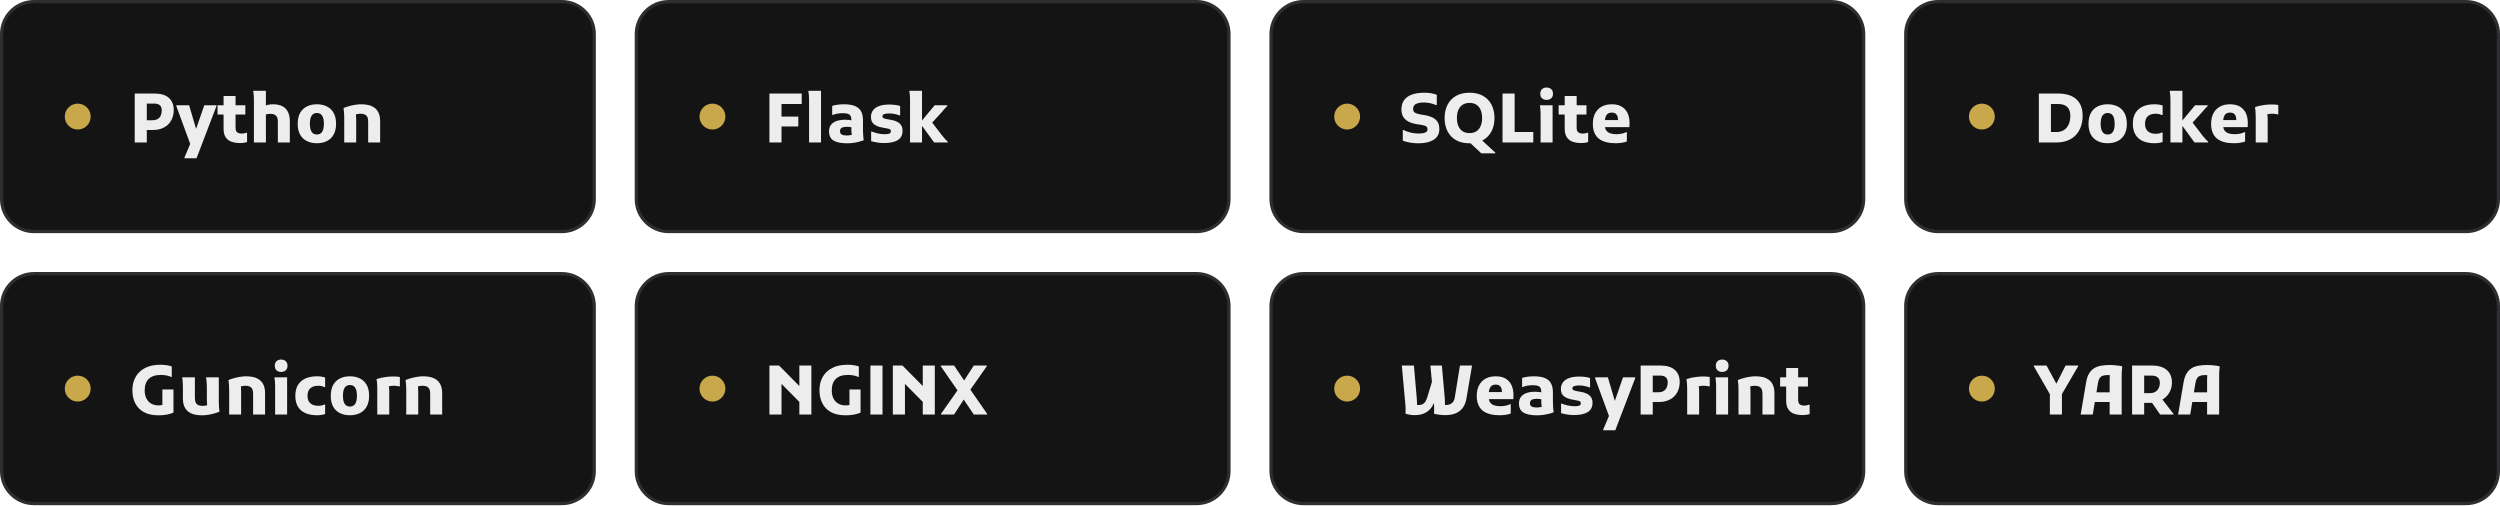
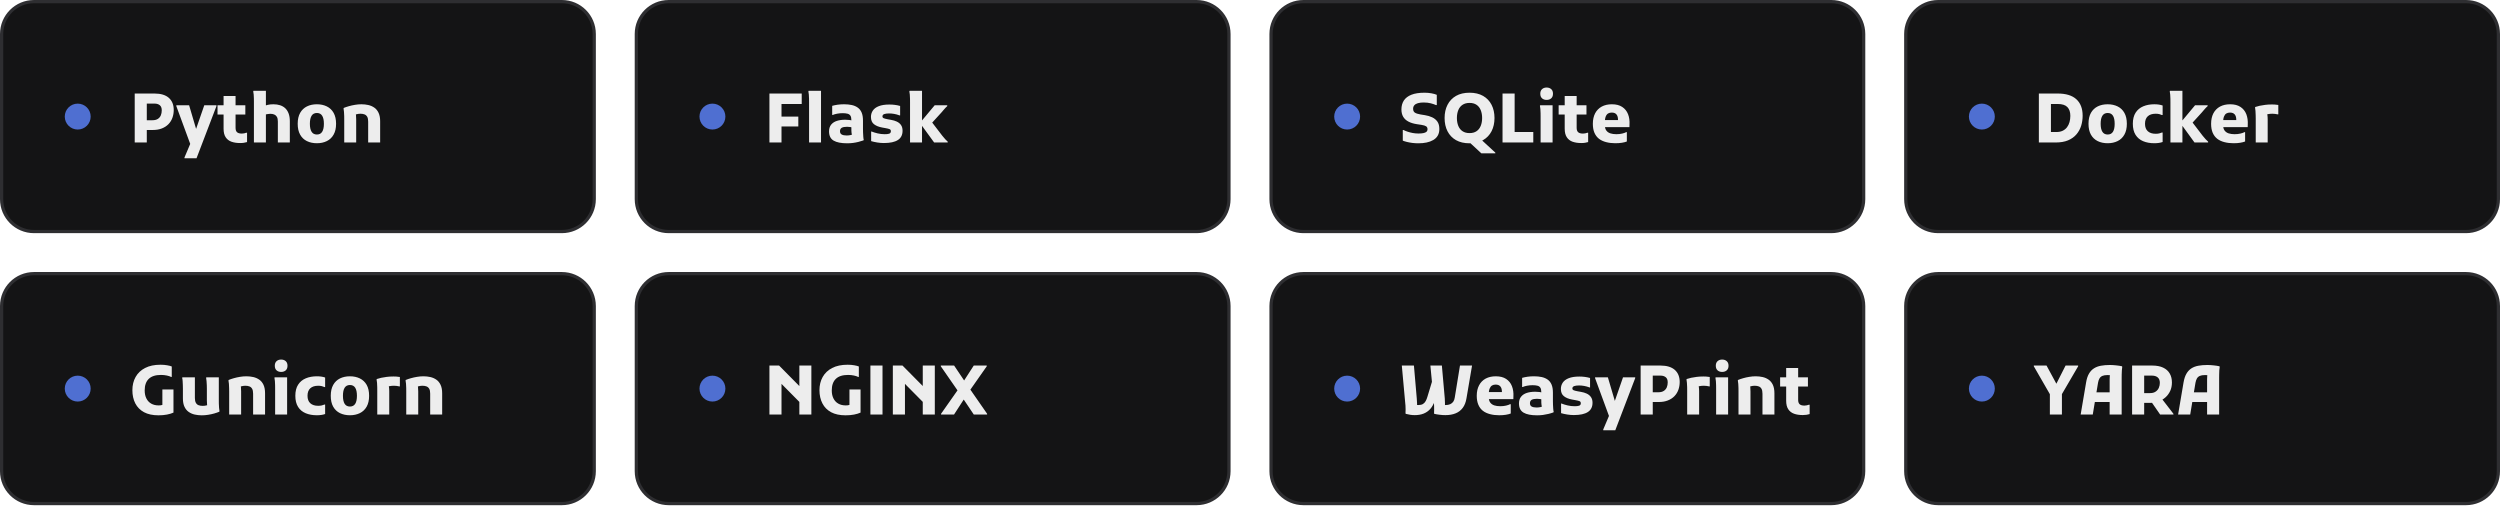
<svg xmlns="http://www.w3.org/2000/svg" width="772" height="156" viewBox="0 0 772 156" role="img" aria-labelledby="title">
  <rect x="0.5" y="0.5" width="183" height="71" rx="10" fill="#141415" stroke="#2E2E31" />
-   <circle cx="24" cy="36.0" r="4" fill="#C9A84C" />
+   <circle cx="24" cy="36.0" r="4" fill="#4F6FD1" />
  <path fill="#EDEDED" d="M43.61 40.14V37.13H47.06Q48.11 37.13 48.75 36.71Q49.39 36.29 49.67 35.6Q49.95 34.91 49.95 34.07Q49.95 32.98 49.33 32.48Q48.72 31.99 47.73 31.99H43.61V28.88H47.69Q50.63 28.88 52.14 30.22Q53.65 31.57 53.65 33.96Q53.65 35.24 53.24 36.38Q52.83 37.51 52.01 38.35Q51.19 39.19 49.99 39.66Q48.78 40.14 47.18 40.14ZM41.6 44V28.88H45.33V44ZM56.97 48.87V48.62L59.87 41.77L63.08 32.51H66.84V32.77L60.69 48.87ZM59.01 45.18 54.45 32.77V32.51H58.4L60.98 41.25ZM74.15 44.17Q72.61 44.17 71.47 43.76Q70.32 43.35 69.68 42.37Q69.04 41.4 69.04 39.74V29.64H72.74V39.46Q72.74 40.43 73.21 40.84Q73.68 41.25 74.69 41.25Q75.07 41.25 75.43 41.17Q75.78 41.08 76.06 40.98H76.29V43.87Q75.83 44.02 75.32 44.09Q74.82 44.17 74.15 44.17ZM67.17 35.37V32.51H75.76V35.37ZM78.41 44V31.53Q78.41 31.11 78.4 30.47Q78.39 29.82 78.34 29.21Q78.28 28.59 78.2 28.21L78.26 28.04H82.11V34.05L81.33 32.83Q81.96 32.55 82.68 32.38Q83.41 32.2 84.42 32.2Q85.55 32.2 86.49 32.5Q87.44 32.81 88.1 33.44Q88.76 34.07 89.13 35.06Q89.5 36.06 89.5 37.45V44H85.8V37.53Q85.8 36.61 85.51 36.09Q85.21 35.58 84.69 35.36Q84.16 35.14 83.45 35.14Q83.11 35.14 82.67 35.22Q82.23 35.31 81.88 35.37Q81.54 35.43 81.41 35.45L82.11 33.86V44ZM91.93 38.23Q91.93 36.19 92.69 34.85Q93.45 33.52 94.78 32.86Q96.11 32.2 97.86 32.2Q99.58 32.2 100.92 32.86Q102.27 33.52 103.02 34.85Q103.78 36.19 103.78 38.23Q103.78 40.24 103.02 41.57Q102.27 42.91 100.92 43.57Q99.58 44.23 97.86 44.23Q96.11 44.23 94.77 43.57Q93.42 42.91 92.68 41.57Q91.93 40.24 91.93 38.23ZM95.69 38.23Q95.69 39.86 96.23 40.7Q96.76 41.54 97.86 41.54Q98.95 41.54 99.48 40.7Q100.02 39.86 100.02 38.23Q100.02 36.57 99.48 35.73Q98.95 34.89 97.86 34.89Q96.76 34.89 96.23 35.73Q95.69 36.57 95.69 38.23ZM106.3 44V36.9Q106.3 36.48 106.29 35.82Q106.28 35.16 106.22 34.52Q106.17 33.88 106.09 33.5L106.15 33.33Q106.84 33.04 107.74 32.79Q108.63 32.53 109.63 32.37Q110.62 32.2 111.61 32.2Q112.7 32.2 113.73 32.43Q114.76 32.66 115.59 33.24Q116.42 33.81 116.9 34.84Q117.39 35.87 117.39 37.45V44H113.69V37.57Q113.69 36.59 113.4 36.06Q113.1 35.54 112.57 35.33Q112.03 35.12 111.34 35.12Q110.73 35.12 110.18 35.26Q109.64 35.41 109.2 35.56L109.72 34.74Q109.87 35.05 109.93 35.57Q109.99 36.08 109.99 36.86V44Z" />
  <rect x="196.5" y="0.5" width="183" height="71" rx="10" fill="#141415" stroke="#2E2E31" />
-   <circle cx="220" cy="36.0" r="4" fill="#C9A84C" />
+   <circle cx="220" cy="36.0" r="4" fill="#4F6FD1" />
  <path fill="#EDEDED" d="M237.6 44V28.88H241.33V44ZM239.61 39.06V36H246.52V39.06ZM239.61 32.11V28.88H247.57V32.11ZM249.84 44V31.55Q249.84 31.11 249.83 30.47Q249.82 29.82 249.77 29.21Q249.71 28.59 249.63 28.21L249.69 28.04H253.53V44ZM261.6 44.25Q258.83 44.25 257.42 43.42Q256.01 42.59 256.01 40.58Q256.01 39.3 256.65 38.5Q257.29 37.7 258.43 37.33Q259.56 36.97 261.01 36.97Q261.72 36.97 262.31 37.05Q262.9 37.13 263.43 37.26V39.42Q263.11 39.32 262.59 39.23Q262.06 39.15 261.58 39.15Q260.46 39.15 259.93 39.46Q259.39 39.78 259.39 40.51Q259.39 41.25 259.93 41.54Q260.46 41.84 261.45 41.84Q262.1 41.84 262.71 41.7Q263.32 41.56 263.74 41.23L263.32 42.26Q263.17 41.92 263.09 41.65Q263.01 41.38 262.96 41.07Q262.92 40.77 262.91 40.34Q262.9 39.91 262.9 39.25V37.05Q262.9 36.19 262.61 35.73Q262.31 35.26 261.71 35.11Q261.12 34.95 260.21 34.95Q259.31 34.95 258.5 35.11Q257.69 35.26 257.19 35.49H256.98V32.68Q257.74 32.47 258.67 32.33Q259.6 32.2 260.65 32.2Q261.94 32.2 263.01 32.43Q264.08 32.66 264.86 33.22Q265.65 33.77 266.07 34.75Q266.49 35.73 266.49 37.26V39.8Q266.49 40.24 266.51 40.89Q266.53 41.54 266.58 42.17Q266.62 42.8 266.72 43.18L266.64 43.35Q265.9 43.62 265.08 43.82Q264.27 44.02 263.38 44.14Q262.5 44.25 261.6 44.25ZM269.01 40.62H269.18Q269.94 40.93 271.01 41.19Q272.08 41.44 273.15 41.44Q273.57 41.44 273.93 41.41Q274.28 41.38 274.55 41.29Q274.81 41.21 274.95 41.02Q275.1 40.83 275.1 40.51Q275.1 40.05 274.71 39.88Q274.32 39.72 273.36 39.55L272.41 39.38Q270.82 39.09 269.88 38.35Q268.95 37.62 268.95 36.1Q268.95 35.01 269.54 34.14Q270.12 33.27 271.38 32.78Q272.64 32.28 274.64 32.28Q275.58 32.28 276.37 32.39Q277.16 32.49 277.96 32.72V35.64H277.79Q276.93 35.31 276.11 35.17Q275.29 35.03 274.56 35.03Q273.59 35.03 273.04 35.23Q272.5 35.43 272.5 35.96Q272.5 36.36 272.93 36.52Q273.36 36.69 274.18 36.84L275.14 37.01Q276.13 37.17 276.94 37.55Q277.75 37.93 278.23 38.61Q278.71 39.3 278.71 40.37Q278.71 42.3 277.28 43.23Q275.84 44.17 272.94 44.17Q271.95 44.17 270.9 44Q269.85 43.83 269.01 43.58ZM284.72 44H281.02V31.53Q281.02 31.11 281.01 30.47Q281 29.82 280.95 29.21Q280.9 28.59 280.81 28.21L280.88 28.04H284.72ZM284.07 37.97 288.63 32.51H292.51V32.77Q292.3 32.93 291.99 33.27Q291.67 33.6 291.35 33.99Q291.02 34.38 290.73 34.72L286.88 38.94L286.9 36.59L290.98 41.92Q291.38 42.45 291.87 42.97Q292.36 43.5 292.66 43.75V44H288.46Z" />
  <rect x="392.5" y="0.5" width="183" height="71" rx="10" fill="#141415" stroke="#2E2E31" />
-   <circle cx="416" cy="36.0" r="4" fill="#C9A84C" />
+   <circle cx="416" cy="36.0" r="4" fill="#4F6FD1" />
  <path fill="#EDEDED" d="M433.18 40.14H433.39Q433.91 40.41 434.65 40.66Q435.38 40.91 436.25 41.07Q437.12 41.23 438.01 41.23Q438.93 41.23 439.55 41.1Q440.17 40.98 440.49 40.69Q440.82 40.41 440.82 39.93Q440.82 39.32 440.41 39.02Q440 38.73 438.95 38.56L437.56 38.35Q436.01 38.12 434.93 37.55Q433.85 36.99 433.3 36.05Q432.76 35.12 432.76 33.79Q432.76 32.18 433.52 31.02Q434.29 29.87 435.86 29.25Q437.44 28.63 439.9 28.63Q440.99 28.63 442 28.81Q443 28.98 443.68 29.28V32.45H443.44Q442.81 32.16 441.83 31.9Q440.84 31.65 439.62 31.65Q438.57 31.65 437.85 31.86Q437.12 32.07 436.75 32.5Q436.37 32.93 436.37 33.58Q436.37 34.42 436.91 34.78Q437.46 35.14 438.68 35.35L440 35.56Q441.24 35.75 442.26 36.23Q443.28 36.71 443.88 37.57Q444.47 38.44 444.47 39.84Q444.47 41.04 443.97 41.89Q443.47 42.74 442.57 43.25Q441.68 43.77 440.52 44.01Q439.35 44.25 438.01 44.25Q437.06 44.25 436.15 44.14Q435.23 44.02 434.46 43.83Q433.68 43.64 433.18 43.43ZM457.43 47.34 452.92 43.16 456.72 42.49 461.76 47.13V47.34ZM446.09 36.44Q446.09 34.13 446.99 32.37Q447.9 30.6 449.62 29.61Q451.34 28.63 453.8 28.63Q456.23 28.63 457.97 29.61Q459.7 30.6 460.6 32.37Q461.5 34.13 461.5 36.44Q461.5 38.75 460.6 40.51Q459.7 42.28 457.97 43.27Q456.23 44.25 453.8 44.25Q451.34 44.25 449.62 43.28Q447.9 42.3 446.99 40.53Q446.09 38.77 446.09 36.44ZM449.89 36.44Q449.89 37.8 450.32 38.87Q450.75 39.93 451.62 40.51Q452.5 41.1 453.8 41.1Q455.1 41.1 455.96 40.51Q456.82 39.93 457.25 38.87Q457.68 37.8 457.68 36.44Q457.68 35.08 457.25 34.01Q456.82 32.95 455.96 32.37Q455.1 31.78 453.8 31.78Q452.5 31.78 451.62 32.37Q450.75 32.95 450.32 34.01Q449.89 35.08 449.89 36.44ZM463.98 44V28.88H467.72V40.77H473.48V44ZM477.59 30.85Q476.73 30.85 476.18 30.36Q475.64 29.87 475.64 28.94Q475.64 28.02 476.18 27.53Q476.73 27.03 477.59 27.03Q478.47 27.03 479.02 27.53Q479.56 28.02 479.56 28.94Q479.56 29.87 479.02 30.36Q478.47 30.85 477.59 30.85ZM475.74 44V36.02Q475.74 35.6 475.73 34.95Q475.72 34.3 475.67 33.68Q475.62 33.06 475.53 32.68L475.6 32.51H479.44V44ZM488.28 44.17Q486.75 44.17 485.6 43.76Q484.46 43.35 483.82 42.37Q483.18 41.4 483.18 39.74V29.64H486.87V39.46Q486.87 40.43 487.35 40.84Q487.82 41.25 488.83 41.25Q489.2 41.25 489.56 41.17Q489.92 41.08 490.19 40.98H490.42V43.87Q489.96 44.02 489.46 44.09Q488.95 44.17 488.28 44.17ZM481.31 35.37V32.51H489.9V35.37ZM498.8 44.23Q497.27 44.23 495.98 43.89Q494.69 43.56 493.77 42.86Q492.86 42.15 492.36 41Q491.87 39.84 491.87 38.23Q491.87 36.34 492.58 34.98Q493.3 33.63 494.62 32.91Q495.94 32.2 497.75 32.2Q499.7 32.2 500.94 33.02Q502.18 33.84 502.74 35.26Q503.3 36.69 503.19 38.5L503.17 39.25H494.14V37.07H499.64V36.97Q499.64 35.91 499.17 35.34Q498.7 34.76 497.69 34.76Q497.04 34.76 496.56 35.05Q496.09 35.35 495.83 36.03Q495.57 36.71 495.57 37.89V38.56Q495.57 39.67 496.02 40.29Q496.47 40.91 497.27 41.18Q498.07 41.44 499.14 41.44Q500.1 41.44 500.91 41.25Q501.72 41.06 502.16 40.81H502.37V43.69Q501.74 43.94 500.87 44.08Q500 44.23 498.8 44.23Z" />
  <rect x="588.5" y="0.5" width="183" height="71" rx="10" fill="#141415" stroke="#2E2E31" />
-   <circle cx="612" cy="36.0" r="4" fill="#C9A84C" />
+   <circle cx="612" cy="36.0" r="4" fill="#4F6FD1" />
  <path fill="#EDEDED" d="M631.61 44V40.77H634.97Q636.13 40.77 636.95 40.38Q637.76 39.99 638.29 39.3Q638.82 38.6 639.07 37.7Q639.32 36.8 639.32 35.77Q639.32 34.02 638.41 33.07Q637.49 32.11 635.41 32.11H631.61V28.88H635.41Q639.24 28.88 641.18 30.65Q643.12 32.43 643.12 35.73Q643.12 37.38 642.65 38.88Q642.17 40.37 641.18 41.52Q640.18 42.68 638.61 43.34Q637.03 44 634.78 44ZM629.6 44V28.88H633.33V44ZM644.93 38.23Q644.93 36.19 645.68 34.85Q646.44 33.52 647.77 32.86Q649.1 32.2 650.85 32.2Q652.57 32.2 653.91 32.86Q655.26 33.52 656.01 34.85Q656.77 36.19 656.77 38.23Q656.77 40.24 656.01 41.57Q655.26 42.91 653.91 43.57Q652.57 44.23 650.85 44.23Q649.1 44.23 647.76 43.57Q646.42 42.91 645.67 41.57Q644.93 40.24 644.93 38.23ZM648.68 38.23Q648.68 39.86 649.22 40.7Q649.76 41.54 650.85 41.54Q651.94 41.54 652.48 40.7Q653.01 39.86 653.01 38.23Q653.01 36.57 652.48 35.73Q651.94 34.89 650.85 34.89Q649.76 34.89 649.22 35.73Q648.68 36.57 648.68 38.23ZM658.62 38.23Q658.62 36.12 659.48 34.79Q660.34 33.46 661.84 32.83Q663.34 32.2 665.27 32.2Q666.75 32.2 667.82 32.58V35.52H667.58Q667.23 35.35 666.77 35.23Q666.3 35.12 665.67 35.12Q664.1 35.12 663.24 35.9Q662.38 36.69 662.38 38.23Q662.38 39.74 663.24 40.52Q664.1 41.31 665.67 41.31Q666.3 41.31 666.77 41.2Q667.23 41.08 667.58 40.93H667.82V43.85Q666.75 44.23 665.27 44.23Q663.3 44.23 661.8 43.6Q660.3 42.97 659.46 41.64Q658.62 40.3 658.62 38.23ZM673.93 44H670.23V31.53Q670.23 31.11 670.22 30.47Q670.21 29.82 670.16 29.21Q670.11 28.59 670.02 28.21L670.08 28.04H673.93ZM673.28 37.97 677.83 32.51H681.72V32.77Q681.51 32.93 681.19 33.27Q680.88 33.6 680.55 33.99Q680.23 34.38 679.93 34.72L676.09 38.94L676.11 36.59L680.18 41.92Q680.58 42.45 681.08 42.97Q681.57 43.5 681.87 43.75V44H677.66ZM689.72 44.23Q688.19 44.23 686.89 43.89Q685.6 43.56 684.69 42.86Q683.78 42.15 683.28 41Q682.79 39.84 682.79 38.23Q682.79 36.34 683.5 34.98Q684.22 33.63 685.54 32.91Q686.86 32.2 688.67 32.2Q690.62 32.2 691.86 33.02Q693.1 33.84 693.66 35.26Q694.21 36.69 694.11 38.5L694.09 39.25H685.06V37.07H690.56V36.97Q690.56 35.91 690.09 35.34Q689.61 34.76 688.61 34.76Q687.96 34.76 687.48 35.05Q687.01 35.35 686.75 36.03Q686.49 36.71 686.49 37.89V38.56Q686.49 39.67 686.94 40.29Q687.39 40.91 688.19 41.18Q688.98 41.44 690.06 41.44Q691.02 41.44 691.83 41.25Q692.64 41.06 693.08 40.81H693.29V43.69Q692.66 43.94 691.79 44.08Q690.92 44.23 689.72 44.23ZM696.57 44V36.61Q696.57 36.19 696.55 35.53Q696.54 34.87 696.49 34.22Q696.44 33.58 696.36 33.21L696.42 33.04Q697.03 32.83 697.79 32.66Q698.56 32.49 699.49 32.38Q700.43 32.26 701.54 32.26Q701.86 32.26 702.39 32.28Q702.93 32.3 703.54 32.41V35.31H703.31Q702.95 35.22 702.54 35.17Q702.13 35.12 701.73 35.12Q701.04 35.12 700.43 35.23Q699.82 35.35 699.4 35.54L699.9 34.72Q700.26 35.22 700.26 36.86V44Z" />
  <rect x="0.5" y="84.5" width="183" height="71" rx="10" fill="#141415" stroke="#2E2E31" />
-   <circle cx="24" cy="120.0" r="4" fill="#C9A84C" />
+   <circle cx="24" cy="120.0" r="4" fill="#4F6FD1" />
  <path fill="#EDEDED" d="M40.88 120.5Q40.88 118.17 41.88 116.4Q42.88 114.62 44.81 113.63Q46.74 112.63 49.55 112.63Q50.71 112.63 51.63 112.8Q52.56 112.96 53.04 113.17V116.39H52.81Q52.35 116.14 51.51 115.96Q50.67 115.78 49.7 115.78Q47.18 115.78 45.93 117Q44.68 118.21 44.68 120.57Q44.68 122.02 45.21 123.05Q45.73 124.09 46.7 124.64Q47.66 125.19 48.99 125.19Q49.62 125.19 50.06 125.06Q50.5 124.93 50.84 124.62L50.14 126.57V120.27H53.57V127.41Q52.75 127.79 51.56 128.02Q50.37 128.25 48.95 128.25Q46.26 128.25 44.47 127.29Q42.69 126.32 41.78 124.57Q40.88 122.81 40.88 120.5ZM62.3 128.25Q61.21 128.25 60.16 128.02Q59.11 127.79 58.28 127.21Q57.45 126.64 56.97 125.62Q56.48 124.6 56.48 123V120.02Q56.48 119.6 56.46 118.95Q56.44 118.3 56.4 117.68Q56.36 117.06 56.25 116.68L56.34 116.51H60.18V122.9Q60.18 123.86 60.49 124.4Q60.79 124.93 61.33 125.13Q61.86 125.33 62.6 125.33Q63.18 125.33 63.71 125.2Q64.23 125.06 64.65 124.93L64.15 125.73Q64 125.42 63.94 124.91Q63.88 124.41 63.88 123.65V120.02Q63.88 119.6 63.86 118.95Q63.84 118.3 63.78 117.68Q63.73 117.06 63.65 116.68L63.71 116.51H67.57V123.59Q67.57 124.01 67.58 124.67Q67.59 125.33 67.65 125.96Q67.7 126.59 67.78 126.97L67.72 127.14Q67.03 127.43 66.13 127.69Q65.24 127.94 64.27 128.09Q63.29 128.25 62.3 128.25ZM70.77 128V120.9Q70.77 120.48 70.75 119.82Q70.74 119.16 70.69 118.52Q70.64 117.88 70.55 117.5L70.62 117.33Q71.31 117.04 72.2 116.79Q73.1 116.53 74.09 116.37Q75.09 116.2 76.08 116.2Q77.17 116.2 78.2 116.43Q79.23 116.66 80.06 117.24Q80.89 117.81 81.37 118.84Q81.85 119.87 81.85 121.45V128H78.16V121.57Q78.16 120.59 77.86 120.06Q77.57 119.54 77.03 119.33Q76.5 119.12 75.8 119.12Q75.2 119.12 74.65 119.26Q74.1 119.41 73.66 119.56L74.19 118.74Q74.33 119.05 74.4 119.57Q74.46 120.08 74.46 120.86V128ZM86.81 114.85Q85.95 114.85 85.4 114.36Q84.86 113.87 84.86 112.94Q84.86 112.02 85.4 111.53Q85.95 111.03 86.81 111.03Q87.69 111.03 88.24 111.53Q88.78 112.02 88.78 112.94Q88.78 113.87 88.24 114.36Q87.69 114.85 86.81 114.85ZM84.96 128V120.02Q84.96 119.6 84.95 118.95Q84.94 118.3 84.89 117.68Q84.83 117.06 84.75 116.68L84.81 116.51H88.66V128ZM91.2 122.22Q91.2 120.12 92.06 118.79Q92.92 117.46 94.42 116.83Q95.92 116.2 97.86 116.2Q99.33 116.2 100.4 116.58V119.52H100.17Q99.81 119.35 99.35 119.23Q98.88 119.12 98.25 119.12Q96.68 119.12 95.82 119.9Q94.96 120.69 94.96 122.22Q94.96 123.74 95.82 124.52Q96.68 125.31 98.25 125.31Q98.88 125.31 99.35 125.2Q99.81 125.08 100.17 124.93H100.4V127.85Q99.33 128.23 97.86 128.23Q95.88 128.23 94.38 127.6Q92.88 126.97 92.04 125.64Q91.2 124.3 91.2 122.22ZM102.14 122.22Q102.14 120.19 102.9 118.85Q103.65 117.52 104.98 116.86Q106.32 116.2 108.06 116.2Q109.78 116.2 111.13 116.86Q112.47 117.52 113.23 118.85Q113.98 120.19 113.98 122.22Q113.98 124.24 113.23 125.57Q112.47 126.91 111.13 127.57Q109.78 128.23 108.06 128.23Q106.32 128.23 104.97 127.57Q103.63 126.91 102.88 125.57Q102.14 124.24 102.14 122.22ZM105.9 122.22Q105.9 123.86 106.43 124.7Q106.97 125.54 108.06 125.54Q109.15 125.54 109.69 124.7Q110.22 123.86 110.22 122.22Q110.22 120.57 109.69 119.73Q109.15 118.89 108.06 118.89Q106.97 118.89 106.43 119.73Q105.9 120.57 105.9 122.22ZM116.5 128V120.61Q116.5 120.19 116.49 119.53Q116.48 118.86 116.43 118.22Q116.38 117.58 116.29 117.21L116.36 117.04Q116.97 116.83 117.73 116.66Q118.5 116.49 119.43 116.38Q120.37 116.26 121.48 116.26Q121.8 116.26 122.33 116.28Q122.87 116.3 123.48 116.41V119.31H123.24Q122.89 119.22 122.48 119.17Q122.07 119.12 121.67 119.12Q120.98 119.12 120.37 119.23Q119.76 119.35 119.34 119.54L119.84 118.72Q120.2 119.22 120.2 120.86V128ZM125.45 128V120.9Q125.45 120.48 125.44 119.82Q125.43 119.16 125.38 118.52Q125.32 117.88 125.24 117.5L125.3 117.33Q126 117.04 126.89 116.79Q127.78 116.53 128.78 116.37Q129.78 116.2 130.76 116.2Q131.85 116.2 132.88 116.43Q133.91 116.66 134.74 117.24Q135.57 117.81 136.05 118.84Q136.54 119.87 136.54 121.45V128H132.84V121.57Q132.84 120.59 132.55 120.06Q132.25 119.54 131.72 119.33Q131.18 119.12 130.49 119.12Q129.88 119.12 129.33 119.26Q128.79 119.41 128.35 119.56L128.87 118.74Q129.02 119.05 129.08 119.57Q129.15 120.08 129.15 120.86V128Z" />
  <rect x="196.5" y="84.5" width="183" height="71" rx="10" fill="#141415" stroke="#2E2E31" />
-   <circle cx="220" cy="120.0" r="4" fill="#C9A84C" />
+   <circle cx="220" cy="120.0" r="4" fill="#4F6FD1" />
  <path fill="#EDEDED" d="M237.6 128V112.88H240.58L248.07 120.46V125.35L240.26 117.46L241.33 117.02V128ZM246.84 128V112.88H250.55V128ZM253.05 120.5Q253.05 118.17 254.05 116.4Q255.05 114.62 256.98 113.63Q258.91 112.63 261.73 112.63Q262.88 112.63 263.8 112.8Q264.73 112.96 265.21 113.17V116.39H264.98Q264.52 116.14 263.68 115.96Q262.84 115.78 261.87 115.78Q259.35 115.78 258.1 117Q256.85 118.21 256.85 120.57Q256.85 122.02 257.38 123.05Q257.9 124.09 258.87 124.64Q259.84 125.19 261.16 125.19Q261.79 125.19 262.23 125.06Q262.67 124.93 263.01 124.62L262.31 126.57V120.27H265.74V127.41Q264.92 127.79 263.73 128.02Q262.54 128.25 261.12 128.25Q258.43 128.25 256.64 127.29Q254.86 126.32 253.96 124.57Q253.05 122.81 253.05 120.5ZM268.78 112.88H272.52V128H268.78ZM275.71 128V112.88H278.69L286.19 120.46V125.35L278.38 117.46L279.45 117.02V128ZM284.95 128V112.88H288.67V128ZM300.7 128 296.46 121.68 290.52 113.11V112.88H294.63L298.87 119.2L304.82 127.77V128ZM290.6 128V127.77L296.59 119.24L300.7 112.88H304.71V113.11L298.73 121.64L294.61 128Z" />
  <rect x="392.5" y="84.5" width="183" height="71" rx="10" fill="#141415" stroke="#2E2E31" />
-   <circle cx="416" cy="120.0" r="4" fill="#C9A84C" />
+   <circle cx="416" cy="120.0" r="4" fill="#4F6FD1" />
  <path fill="#EDEDED" d="M446.34 128.19Q445.46 128.19 444.59 128.08Q443.72 127.98 442.88 127.79L442.84 127.54Q442.86 127.03 442.86 126.49Q442.86 125.94 442.85 125.38Q442.84 124.81 442.79 124.26L441.7 112.88H445.25L446.15 123.06Q446.2 123.84 446.21 124.57Q446.22 125.29 446.2 125.84L444.85 124.93Q445.25 125 445.6 125.04Q445.94 125.08 446.34 125.08Q447.23 125.08 447.83 124.81Q448.44 124.53 448.79 124.01Q449.14 123.48 449.24 122.71L450.84 112.88H454.57L452.85 122.98Q452.56 124.79 451.7 125.94Q450.84 127.1 449.49 127.64Q448.15 128.19 446.34 128.19ZM436.89 128.19Q436.14 128.19 435.51 128.09Q434.88 128 434.08 127.79L434.02 127.54Q434.06 127.1 434.05 126.47Q434.04 125.84 434.01 125.22Q433.97 124.6 433.91 124.18L432.88 112.88H436.62L437.5 123.06Q437.59 123.84 437.59 124.57Q437.59 125.29 437.59 125.84L436.87 124.95Q437.14 125.02 437.41 125.05Q437.67 125.08 437.96 125.08Q438.87 125.08 439.4 124.76Q439.94 124.43 440.25 123.85Q440.57 123.28 440.78 122.54L442.79 115.9L443.49 122.54L442.96 124.01Q442.5 125.33 441.68 126.27Q440.86 127.2 439.67 127.7Q438.47 128.19 436.89 128.19ZM462.95 128.23Q461.42 128.23 460.13 127.89Q458.84 127.56 457.92 126.86Q457.01 126.15 456.52 125Q456.02 123.84 456.02 122.22Q456.02 120.33 456.74 118.98Q457.45 117.63 458.77 116.91Q460.1 116.2 461.9 116.2Q463.86 116.2 465.1 117.02Q466.34 117.84 466.89 119.26Q467.45 120.69 467.34 122.5L467.32 123.25H458.29V121.07H463.79V120.97Q463.79 119.91 463.32 119.34Q462.85 118.76 461.84 118.76Q461.19 118.76 460.72 119.05Q460.25 119.35 459.98 120.03Q459.72 120.71 459.72 121.89V122.56Q459.72 123.67 460.17 124.29Q460.62 124.91 461.42 125.18Q462.22 125.44 463.29 125.44Q464.26 125.44 465.06 125.25Q465.87 125.06 466.31 124.81H466.52V127.69Q465.89 127.94 465.02 128.08Q464.15 128.23 462.95 128.23ZM474.65 128.25Q471.88 128.25 470.47 127.42Q469.06 126.59 469.06 124.58Q469.06 123.3 469.71 122.5Q470.35 121.7 471.48 121.33Q472.61 120.97 474.06 120.97Q474.78 120.97 475.37 121.05Q475.95 121.13 476.48 121.26V123.42Q476.16 123.32 475.64 123.23Q475.11 123.15 474.63 123.15Q473.52 123.15 472.98 123.46Q472.45 123.78 472.45 124.51Q472.45 125.25 472.98 125.54Q473.52 125.84 474.5 125.84Q475.16 125.84 475.76 125.7Q476.37 125.56 476.79 125.23L476.37 126.26Q476.23 125.92 476.14 125.65Q476.06 125.38 476.02 125.07Q475.97 124.77 475.96 124.34Q475.95 123.91 475.95 123.25V121.05Q475.95 120.19 475.66 119.73Q475.37 119.26 474.77 119.11Q474.17 118.95 473.26 118.95Q472.36 118.95 471.55 119.11Q470.75 119.26 470.24 119.5H470.03V116.68Q470.79 116.47 471.72 116.33Q472.66 116.2 473.71 116.2Q474.99 116.2 476.06 116.43Q477.13 116.66 477.92 117.22Q478.7 117.77 479.12 118.75Q479.54 119.73 479.54 121.26V123.8Q479.54 124.24 479.56 124.89Q479.59 125.54 479.63 126.17Q479.67 126.8 479.78 127.18L479.69 127.35Q478.96 127.62 478.14 127.82Q477.32 128.02 476.44 128.14Q475.55 128.25 474.65 128.25ZM482.06 124.62H482.23Q482.99 124.93 484.06 125.19Q485.13 125.44 486.2 125.44Q486.62 125.44 486.98 125.41Q487.33 125.38 487.6 125.29Q487.86 125.21 488.01 125.02Q488.15 124.83 488.15 124.51Q488.15 124.05 487.77 123.88Q487.38 123.72 486.41 123.55L485.47 123.38Q483.87 123.09 482.94 122.35Q482 121.62 482 120.1Q482 119.01 482.59 118.14Q483.18 117.27 484.44 116.78Q485.7 116.28 487.69 116.28Q488.64 116.28 489.42 116.39Q490.21 116.49 491.01 116.72V119.64H490.84Q489.98 119.31 489.16 119.17Q488.34 119.03 487.61 119.03Q486.64 119.03 486.1 119.23Q485.55 119.43 485.55 119.96Q485.55 120.36 485.98 120.52Q486.41 120.69 487.23 120.84L488.2 121.01Q489.18 121.17 489.99 121.55Q490.8 121.93 491.28 122.61Q491.77 123.3 491.77 124.37Q491.77 126.3 490.33 127.23Q488.89 128.17 485.99 128.17Q485 128.17 483.95 128Q482.9 127.83 482.06 127.58ZM495.08 132.87V132.62L497.98 125.77L501.19 116.51H504.95V116.77L498.8 132.87ZM497.12 129.18 492.56 116.77V116.51H496.51L499.09 125.25ZM508.65 124.14V121.13H512.09Q513.14 121.13 513.78 120.71Q514.42 120.29 514.71 119.6Q514.99 118.91 514.99 118.07Q514.99 116.97 514.37 116.48Q513.75 115.99 512.77 115.99H508.65V112.88H512.72Q515.66 112.88 517.18 114.22Q518.69 115.57 518.69 117.96Q518.69 119.24 518.28 120.38Q517.87 121.51 517.05 122.35Q516.23 123.19 515.02 123.66Q513.82 124.14 512.22 124.14ZM506.63 128V112.88H510.37V128ZM521 128V120.61Q521 120.19 520.99 119.53Q520.98 118.86 520.92 118.22Q520.87 117.58 520.79 117.21L520.85 117.04Q521.46 116.83 522.23 116.66Q522.99 116.49 523.93 116.38Q524.86 116.26 525.97 116.26Q526.29 116.26 526.83 116.28Q527.36 116.3 527.97 116.41V119.31H527.74Q527.38 119.22 526.97 119.17Q526.56 119.12 526.16 119.12Q525.47 119.12 524.86 119.23Q524.25 119.35 523.83 119.54L524.34 118.72Q524.69 119.22 524.69 120.86V128ZM531.79 114.85Q530.93 114.85 530.38 114.36Q529.84 113.87 529.84 112.94Q529.84 112.02 530.38 111.53Q530.93 111.03 531.79 111.03Q532.67 111.03 533.22 111.53Q533.77 112.02 533.77 112.94Q533.77 113.87 533.22 114.36Q532.67 114.85 531.79 114.85ZM529.94 128V120.02Q529.94 119.6 529.93 118.95Q529.92 118.3 529.87 117.68Q529.82 117.06 529.73 116.68L529.8 116.51H533.64V128ZM536.85 128V120.9Q536.85 120.48 536.84 119.82Q536.83 119.16 536.78 118.52Q536.73 117.88 536.64 117.5L536.71 117.33Q537.4 117.04 538.29 116.79Q539.18 116.53 540.18 116.37Q541.18 116.2 542.17 116.2Q543.26 116.2 544.29 116.43Q545.32 116.66 546.15 117.24Q546.97 117.81 547.46 118.84Q547.94 119.87 547.94 121.45V128H544.25V121.57Q544.25 120.59 543.95 120.06Q543.66 119.54 543.12 119.33Q542.59 119.12 541.89 119.12Q541.28 119.12 540.74 119.26Q540.19 119.41 539.75 119.56L540.28 118.74Q540.42 119.05 540.49 119.57Q540.55 120.08 540.55 120.86V128ZM556.68 128.17Q555.14 128.17 554 127.76Q552.86 127.35 552.21 126.37Q551.57 125.4 551.57 123.74V113.64H555.27V123.46Q555.27 124.43 555.74 124.84Q556.21 125.25 557.22 125.25Q557.6 125.25 557.96 125.16Q558.31 125.08 558.59 124.98H558.82V127.87Q558.36 128.02 557.85 128.09Q557.35 128.17 556.68 128.17ZM549.7 119.37V116.51H558.29V119.37Z" />
  <rect x="588.5" y="84.5" width="183" height="71" rx="10" fill="#141415" stroke="#2E2E31" />
-   <circle cx="612" cy="120.0" r="4" fill="#C9A84C" />
+   <circle cx="612" cy="120.0" r="4" fill="#4F6FD1" />
  <path fill="#EDEDED" d="M633 128V121.72L628.04 113.11V112.88H631.97L635.71 119.79L634.34 119.81L637.85 112.88H641.73V113.11L636.72 121.7V128ZM642.51 128 644.19 118.09Q644.46 116.45 645.07 115.4Q645.68 114.35 646.6 113.76Q647.51 113.17 648.75 112.94Q649.99 112.71 651.52 112.71Q652.4 112.71 653.43 112.82Q654.46 112.92 655.3 113.11L655.34 113.36Q655.26 113.74 655.23 114.37Q655.2 115 655.18 115.65Q655.17 116.3 655.17 116.72V128H651.46V117.1Q651.46 116.49 651.51 115.98Q651.56 115.46 651.65 115.04L652.13 115.95Q651.9 115.88 651.51 115.85Q651.12 115.82 650.79 115.82Q649.8 115.82 649.21 116.08Q648.62 116.34 648.32 116.87Q648.01 117.39 647.87 118.21L646.25 128ZM645.2 124.14V121.15H653.18V124.14ZM660.4 124.41V121.39H663.95Q665 121.39 665.66 120.93Q666.33 120.48 666.64 119.77Q666.96 119.05 666.96 118.23Q666.96 117.08 666.29 116.53Q665.63 115.99 664.54 115.99H660.4V112.88H664.56Q666.62 112.88 667.97 113.52Q669.33 114.16 670.01 115.34Q670.69 116.51 670.69 118.11Q670.69 119.58 670.15 120.74Q669.6 121.91 668.67 122.73Q667.73 123.55 666.54 123.98Q665.34 124.41 664.04 124.41ZM658.39 128V112.88H662.12V128ZM667.04 128 664.02 123.63 667.5 123.04 671.16 127.79V128ZM672.6 128 674.28 118.09Q674.56 116.45 675.17 115.4Q675.78 114.35 676.69 113.76Q677.6 113.17 678.84 112.94Q680.08 112.71 681.61 112.71Q682.5 112.71 683.52 112.82Q684.55 112.92 685.39 113.11L685.44 113.36Q685.35 113.74 685.32 114.37Q685.29 115 685.28 115.65Q685.27 116.3 685.27 116.72V128H681.55V117.1Q681.55 116.49 681.6 115.98Q681.66 115.46 681.74 115.04L682.22 115.95Q681.99 115.88 681.6 115.85Q681.21 115.82 680.88 115.82Q679.89 115.82 679.3 116.08Q678.72 116.34 678.41 116.87Q678.11 117.39 677.96 118.21L676.34 128ZM675.29 124.14V121.15H683.27V124.14Z" />
</svg>
